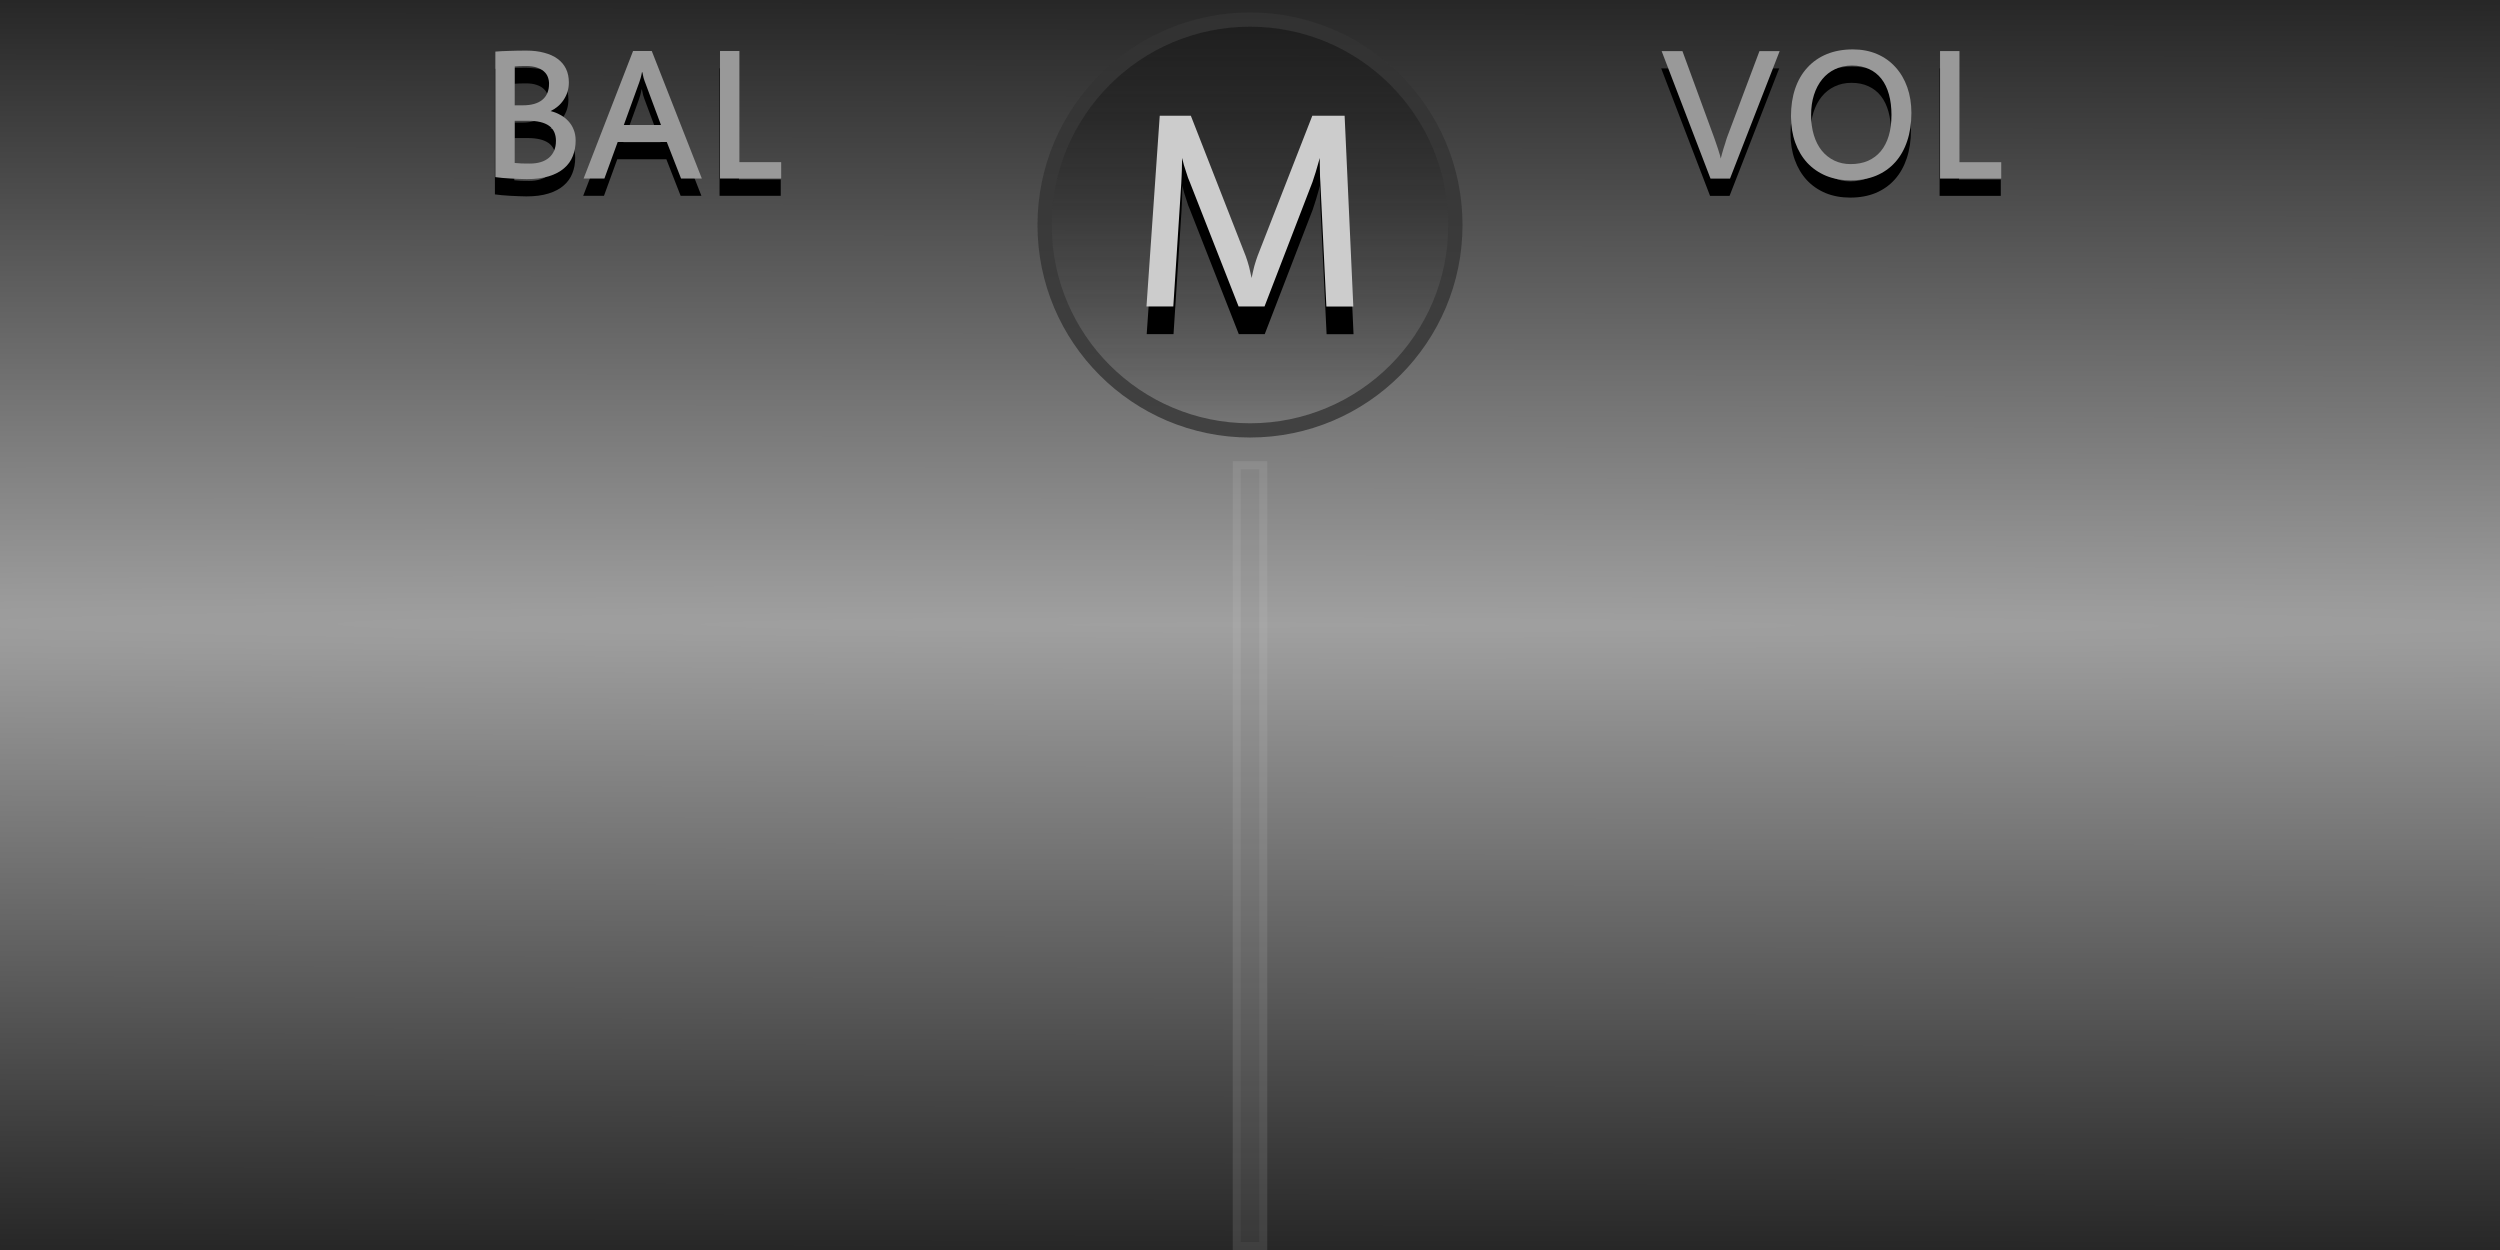
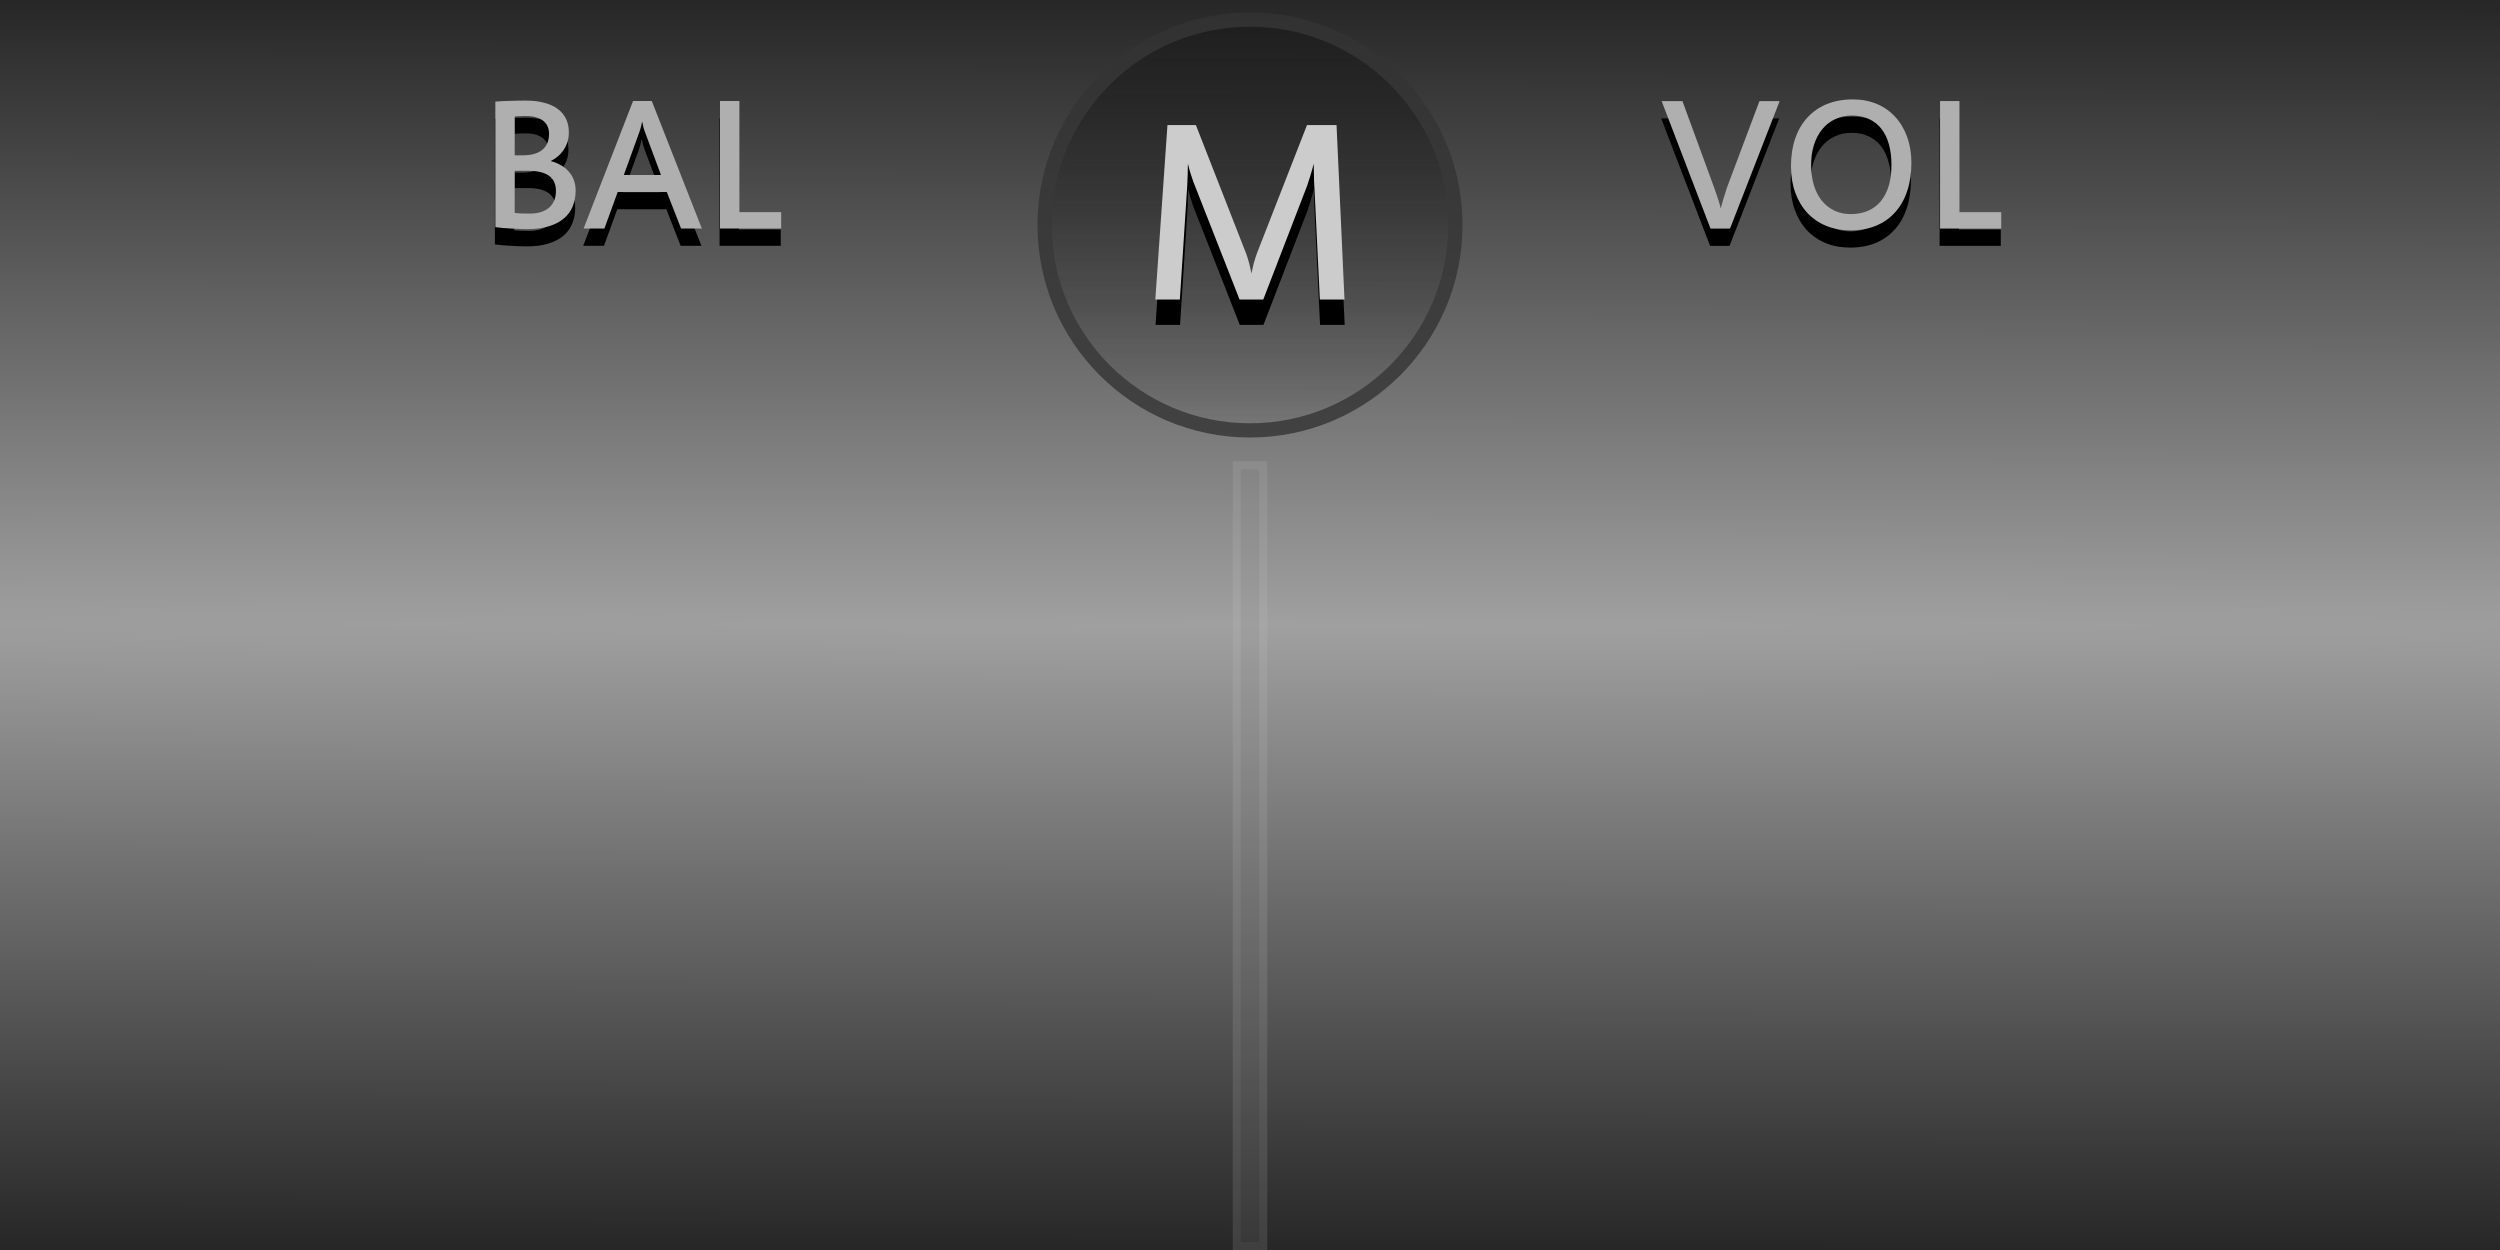
<svg xmlns="http://www.w3.org/2000/svg" xmlns:xlink="http://www.w3.org/1999/xlink" width="100" height="50" viewBox="0 0 100 50" id="svg2" version="1.1">
  <defs id="defs4">
    <linearGradient id="linearGradient4258">
      <stop style="stop-color:#1a1a1a;stop-opacity:1;" offset="0" id="stop4260" />
      <stop style="stop-color:#1a1a1a;stop-opacity:0;" offset="1" id="stop4262" />
    </linearGradient>
    <pattern y="0" x="0" height="6" width="6" patternUnits="userSpaceOnUse" id="EMFhbasepattern" />
    <pattern y="0" x="0" height="6" width="6" patternUnits="userSpaceOnUse" id="EMFhbasepattern-4" />
    <radialGradient xlink:href="#linearGradient5282" id="radialGradient4196-1" cx="767.797" cy="229.947" fx="767.797" fy="229.947" r="32.035" gradientTransform="matrix(-2.8962435e-5,0.8621865,-60.80483,-0.05219529,14031.916,377.3802)" gradientUnits="userSpaceOnUse" />
    <linearGradient id="linearGradient5282">
      <stop id="stop5284" offset="0" style="stop-color:#a0a0a0;stop-opacity:1" />
      <stop id="stop5286" offset="1" style="stop-color:#1a1a1a;stop-opacity:1" />
    </linearGradient>
    <linearGradient xlink:href="#linearGradient4258" id="linearGradient4264" x1="50.232" y1="1002.661" x2="50.232" y2="1019.464" gradientUnits="userSpaceOnUse" gradientTransform="matrix(1.125567,0,0,1.125567,-6.278367,-127.1777)" />
  </defs>
  <g id="layer1" transform="translate(0,-1002.362)">
    <path id="rect4183-9-9" d="m 100,1002.362 0,50 -100,0 0,-50 z" style="opacity:1;fill:url(#radialGradient4196-1);fill-opacity:1;stroke:none;stroke-width:0.798;stroke-linecap:round;stroke-linejoin:round;stroke-miterlimit:4;stroke-dasharray:none;stroke-dashoffset:0;stroke-opacity:1" />
-     <g id="g4332" transform="translate(-235.1457,-0.50021)">
+     <g id="g4332" transform="translate(-235.1457,1.49979)">
      <g transform="translate(-14.9469,298.4032)" id="text7148-5-66-8-1-1-7-8-7-0-8-8" style="font-style:normal;font-variant:normal;font-weight:normal;font-stretch:normal;font-size:8.071px;line-height:125%;font-family:'Estrangelo Edessa';-inkscape-font-specification:'Estrangelo Edessa, Normal';text-align:start;letter-spacing:0px;word-spacing:0px;writing-mode:lr-tb;text-anchor:start;fill:#000000;fill-opacity:1;stroke:none;stroke-width:1px;stroke-linecap:butt;stroke-linejoin:miter;stroke-opacity:1">
-         <path id="path4594-7" d="m 321.261,707.194 -1.986,5.1 -0.78,0 -1.955,-5.1 0.832,0 1.265,3.452 q 0.024,0.063 0.067,0.193 0.047,0.13 0.091,0.268 0.043,0.134 0.075,0.244 0.032,0.11 0.035,0.142 0.004,-0.02 0.02,-0.079 0.016,-0.063 0.039,-0.146 0.024,-0.083 0.051,-0.177 0.032,-0.095 0.059,-0.181 0.028,-0.087 0.047,-0.158 0.024,-0.071 0.035,-0.106 l 1.297,-3.452 0.808,0 z" />
+         <path id="path4594-7" d="m 321.261,707.194 -1.986,5.1 h -0.78 l -1.955,-5.1 h 0.832 l 1.265,3.452 q 0.024,0.063 0.067,0.193 0.047,0.13 0.091,0.268 0.043,0.134 0.075,0.244 0.032,0.11 0.035,0.142 0.004,-0.02 0.02,-0.079 0.016,-0.063 0.039,-0.146 0.024,-0.083 0.051,-0.177 0.032,-0.095 0.059,-0.181 0.028,-0.087 0.047,-0.158 0.024,-0.071 0.035,-0.106 l 1.297,-3.452 h 0.808 z" />
        <path id="path4596-5" d="m 325.734,709.759 q 0,-0.465 -0.102,-0.832 -0.102,-0.37 -0.303,-0.627 -0.201,-0.256 -0.497,-0.39 -0.296,-0.138 -0.682,-0.138 -0.37,0 -0.674,0.146 -0.3,0.142 -0.512,0.402 -0.213,0.26 -0.331,0.627 -0.114,0.363 -0.114,0.804 0,0.441 0.11,0.804 0.11,0.363 0.315,0.619 0.209,0.256 0.5,0.398 0.296,0.142 0.658,0.142 0.386,0 0.69,-0.13 0.303,-0.134 0.512,-0.382 0.209,-0.252 0.319,-0.615 0.11,-0.367 0.11,-0.828 z m 0.796,-0.083 q 0,0.619 -0.169,1.119 -0.166,0.497 -0.481,0.847 -0.311,0.347 -0.761,0.536 -0.449,0.185 -1.017,0.185 -0.544,0 -0.985,-0.181 -0.441,-0.185 -0.753,-0.52 -0.311,-0.339 -0.481,-0.812 -0.169,-0.473 -0.169,-1.052 0,-0.607 0.166,-1.1 0.169,-0.497 0.489,-0.843 0.319,-0.351 0.776,-0.54 0.461,-0.189 1.044,-0.189 0.532,0 0.966,0.185 0.434,0.185 0.737,0.524 0.307,0.335 0.473,0.804 0.166,0.469 0.166,1.036 z" />
-         <path id="path4598-9" d="m 330.124,712.293 -2.447,0 0,-5.1 0.776,0 0,4.445 1.671,0 0,0.654 z" />
+         <path id="path4598-9" d="m 330.124,712.293 h -2.447 v -5.1 h 0.776 v 4.445 h 1.671 z" />
      </g>
-       <g transform="translate(-14.9469,298.4032)" id="text7148-5-66-8-1-9-2-1-2-1-2" style="font-style:normal;font-variant:normal;font-weight:normal;font-stretch:normal;font-size:8.071px;line-height:125%;font-family:'Estrangelo Edessa';-inkscape-font-specification:'Estrangelo Edessa, Normal';text-align:start;letter-spacing:0px;word-spacing:0px;writing-mode:lr-tb;text-anchor:start;fill:#999999;fill-opacity:1;stroke:none;stroke-width:1px;stroke-linecap:butt;stroke-linejoin:miter;stroke-opacity:1">
-         <path style="fill:#999999" id="path4581-9" d="m 321.279,706.503 -1.986,5.1 -0.78,0 -1.955,-5.1 0.832,0 1.265,3.452 q 0.024,0.063 0.067,0.193 0.047,0.13 0.091,0.268 0.043,0.134 0.075,0.244 0.032,0.11 0.035,0.142 0.004,-0.02 0.02,-0.079 0.016,-0.063 0.039,-0.146 0.024,-0.083 0.051,-0.177 0.032,-0.095 0.059,-0.181 0.028,-0.087 0.047,-0.158 0.024,-0.071 0.035,-0.106 l 1.297,-3.452 0.808,0 z" />
-         <path style="fill:#999999" id="path4583-7" d="m 325.752,709.068 q 0,-0.465 -0.102,-0.832 -0.102,-0.37 -0.303,-0.627 -0.201,-0.256 -0.497,-0.39 -0.296,-0.138 -0.682,-0.138 -0.37,0 -0.674,0.146 -0.3,0.142 -0.512,0.402 -0.213,0.26 -0.331,0.627 -0.114,0.363 -0.114,0.804 0,0.441 0.11,0.804 0.11,0.363 0.315,0.619 0.209,0.256 0.5,0.398 0.296,0.142 0.658,0.142 0.386,0 0.69,-0.13 0.303,-0.134 0.512,-0.382 0.209,-0.252 0.319,-0.615 0.11,-0.366 0.11,-0.828 z m 0.796,-0.083 q 0,0.619 -0.169,1.119 -0.166,0.497 -0.481,0.847 -0.311,0.347 -0.761,0.536 -0.449,0.185 -1.017,0.185 -0.544,0 -0.985,-0.181 -0.441,-0.185 -0.753,-0.52 -0.311,-0.339 -0.481,-0.812 -0.169,-0.473 -0.169,-1.052 0,-0.607 0.166,-1.1 0.169,-0.497 0.489,-0.843 0.319,-0.351 0.776,-0.54 0.461,-0.189 1.044,-0.189 0.532,0 0.966,0.185 0.433,0.185 0.737,0.524 0.307,0.335 0.473,0.804 0.166,0.469 0.166,1.036 z" />
-         <path style="fill:#999999" id="path4585-2" d="m 330.142,711.602 -2.447,0 0,-5.1 0.776,0 0,4.445 1.671,0 0,0.654 z" />
+       <g transform="translate(-14.9469,298.4032)" id="text7148-5-66-8-1-9-2-1-2-1-2" style="font-style:normal;font-variant:normal;font-weight:normal;font-stretch:normal;font-size:8.071px;line-height:125%;font-family:'Estrangelo Edessa';-inkscape-font-specification:'Estrangelo Edessa, Normal';text-align:start;letter-spacing:0px;word-spacing:0px;writing-mode:lr-tb;text-anchor:start;fill:#afafaf;fill-opacity:1;stroke:none;stroke-width:1px;stroke-linecap:butt;stroke-linejoin:miter;stroke-opacity:1">
+         <path style="fill:#afafaf;fill-opacity:1" id="path4581-9" d="m 321.279,706.503 -1.986,5.1 h -0.78 l -1.955,-5.1 h 0.832 l 1.265,3.452 q 0.024,0.063 0.067,0.193 0.047,0.13 0.091,0.268 0.043,0.134 0.075,0.244 0.032,0.11 0.035,0.142 0.004,-0.02 0.02,-0.079 0.016,-0.063 0.039,-0.146 0.024,-0.083 0.051,-0.177 0.032,-0.095 0.059,-0.181 0.028,-0.087 0.047,-0.158 0.024,-0.071 0.035,-0.106 l 1.297,-3.452 h 0.808 z" />
+         <path style="fill:#afafaf;fill-opacity:1" id="path4583-7" d="m 325.752,709.068 q 0,-0.465 -0.102,-0.832 -0.102,-0.37 -0.303,-0.627 -0.201,-0.256 -0.497,-0.39 -0.296,-0.138 -0.682,-0.138 -0.37,0 -0.674,0.146 -0.3,0.142 -0.512,0.402 -0.213,0.26 -0.331,0.627 -0.114,0.363 -0.114,0.804 0,0.441 0.11,0.804 0.11,0.363 0.315,0.619 0.209,0.256 0.5,0.398 0.296,0.142 0.658,0.142 0.386,0 0.69,-0.13 0.303,-0.134 0.512,-0.382 0.209,-0.252 0.319,-0.615 0.11,-0.366 0.11,-0.828 z m 0.796,-0.083 q 0,0.619 -0.169,1.119 -0.166,0.497 -0.481,0.847 -0.311,0.347 -0.761,0.536 -0.449,0.185 -1.017,0.185 -0.544,0 -0.985,-0.181 -0.441,-0.185 -0.753,-0.52 -0.311,-0.339 -0.481,-0.812 -0.169,-0.473 -0.169,-1.052 0,-0.607 0.166,-1.1 0.169,-0.497 0.489,-0.843 0.319,-0.351 0.776,-0.54 0.461,-0.189 1.044,-0.189 0.532,0 0.966,0.185 0.433,0.185 0.737,0.524 0.307,0.335 0.473,0.804 0.166,0.469 0.166,1.036 z" />
+         <path style="fill:#afafaf;fill-opacity:1" id="path4585-2" d="m 330.142,711.602 h -2.447 v -5.1 h 0.776 v 4.445 h 1.671 z" />
      </g>
    </g>
-     <g id="g4322" transform="translate(-204.6988,-0.261975)">
+     <g id="g4322" transform="translate(-204.6988,1.738025)">
      <g transform="translate(-17.67493,298.0668)" id="text7148-5-66-8-1-1-7-8-7-0-1" style="font-style:normal;font-variant:normal;font-weight:normal;font-stretch:normal;font-size:8.071px;line-height:125%;font-family:'Estrangelo Edessa';-inkscape-font-specification:'Estrangelo Edessa, Normal';text-align:start;letter-spacing:0px;word-spacing:0px;writing-mode:lr-tb;text-anchor:start;fill:#000000;fill-opacity:1;stroke:none;stroke-width:1px;stroke-linecap:butt;stroke-linejoin:miter;stroke-opacity:1">
-         <path id="path4622-2" d="m 244.318,708.602 q 0,-0.142 -0.047,-0.268 -0.047,-0.13 -0.158,-0.229 -0.106,-0.099 -0.28,-0.154 -0.169,-0.059 -0.418,-0.059 -0.154,0 -0.268,0.004 -0.11,0.004 -0.201,0.012 l 0,1.553 0.323,0 q 0.512,0 0.78,-0.221 0.268,-0.221 0.268,-0.638 z m 0.276,2.286 q 0,-0.414 -0.28,-0.611 -0.28,-0.197 -0.828,-0.197 l -0.54,0 0,1.687 q 0.126,0.012 0.272,0.02 0.15,0.004 0.331,0.004 0.493,0 0.768,-0.236 0.276,-0.24 0.276,-0.666 z m 0.788,-0.024 q 0,0.343 -0.114,0.627 -0.11,0.284 -0.351,0.489 -0.236,0.205 -0.607,0.319 -0.367,0.114 -0.879,0.114 -0.13,0 -0.303,-0.008 -0.169,-0.004 -0.347,-0.016 -0.173,-0.008 -0.335,-0.024 -0.162,-0.016 -0.276,-0.032 l 0,-5.021 q 0.233,-0.02 0.56,-0.028 0.331,-0.012 0.678,-0.012 0.402,0 0.717,0.087 0.319,0.083 0.536,0.244 0.221,0.162 0.335,0.398 0.114,0.236 0.114,0.544 0,0.201 -0.055,0.378 -0.055,0.173 -0.154,0.319 -0.095,0.146 -0.229,0.26 -0.134,0.114 -0.292,0.189 0.209,0.051 0.39,0.154 0.185,0.099 0.319,0.248 0.138,0.146 0.213,0.339 0.079,0.193 0.079,0.43 z" />
-         <path id="path4624-5" d="m 250.431,712.389 -0.832,0 -0.571,-1.462 -1.963,0 -0.532,1.462 -0.832,0 1.978,-5.1 0.749,0 2.002,5.1 z m -2.282,-3.874 q -0.02,-0.055 -0.051,-0.158 -0.028,-0.106 -0.047,-0.221 l -0.016,0 q -0.02,0.122 -0.051,0.229 -0.028,0.102 -0.055,0.173 l -0.619,1.71 1.486,0 -0.646,-1.734 z" />
-         <path id="path4626-7" d="m 253.603,712.389 -2.447,0 0,-5.1 0.776,0 0,4.445 1.671,0 0,0.654 z" />
+         <path id="path4622-2" d="m 244.318,708.602 q 0,-0.142 -0.047,-0.268 -0.047,-0.13 -0.158,-0.229 -0.106,-0.099 -0.28,-0.154 -0.169,-0.059 -0.418,-0.059 -0.154,0 -0.268,0.004 -0.11,0.004 -0.201,0.012 v 1.553 h 0.323 q 0.512,0 0.78,-0.221 0.268,-0.221 0.268,-0.638 z m 0.276,2.286 q 0,-0.414 -0.28,-0.611 -0.28,-0.197 -0.828,-0.197 h -0.54 v 1.687 q 0.126,0.012 0.272,0.02 0.15,0.004 0.331,0.004 0.493,0 0.768,-0.236 0.276,-0.24 0.276,-0.666 z m 0.788,-0.024 q 0,0.343 -0.114,0.627 -0.11,0.284 -0.351,0.489 -0.236,0.205 -0.607,0.319 -0.367,0.114 -0.879,0.114 -0.13,0 -0.303,-0.008 -0.169,-0.004 -0.347,-0.016 -0.173,-0.008 -0.335,-0.024 -0.162,-0.016 -0.276,-0.032 v -5.021 q 0.233,-0.02 0.56,-0.028 0.331,-0.012 0.678,-0.012 0.402,0 0.717,0.087 0.319,0.083 0.536,0.244 0.221,0.162 0.335,0.398 0.114,0.236 0.114,0.544 0,0.201 -0.055,0.378 -0.055,0.173 -0.154,0.319 -0.095,0.146 -0.229,0.26 -0.134,0.114 -0.292,0.189 0.209,0.051 0.39,0.154 0.185,0.099 0.319,0.248 0.138,0.146 0.213,0.339 0.079,0.193 0.079,0.43 z" />
+         <path id="path4624-5" d="m 250.431,712.389 h -0.832 l -0.571,-1.462 h -1.963 l -0.532,1.462 h -0.832 l 1.978,-5.1 h 0.749 z m -2.282,-3.874 q -0.02,-0.055 -0.051,-0.158 -0.028,-0.106 -0.047,-0.221 h -0.016 q -0.02,0.122 -0.051,0.229 -0.028,0.102 -0.055,0.173 l -0.619,1.71 h 1.486 l -0.646,-1.734 z" />
+         <path id="path4626-7" d="m 253.603,712.389 h -2.447 v -5.1 h 0.776 v 4.445 h 1.671 z" />
      </g>
-       <g transform="translate(-17.67493,298.0668)" id="text7148-5-66-8-1-9-2-1-2-9" style="font-style:normal;font-variant:normal;font-weight:normal;font-stretch:normal;font-size:8.071px;line-height:125%;font-family:'Estrangelo Edessa';-inkscape-font-specification:'Estrangelo Edessa, Normal';text-align:start;letter-spacing:0px;word-spacing:0px;writing-mode:lr-tb;text-anchor:start;fill:#999999;fill-opacity:1;stroke:none;stroke-width:1px;stroke-linecap:butt;stroke-linejoin:miter;stroke-opacity:1">
-         <path style="fill:#999999" id="path4607-7" d="m 244.336,707.911 q 0,-0.142 -0.047,-0.268 -0.047,-0.13 -0.158,-0.229 -0.106,-0.099 -0.28,-0.154 -0.169,-0.059 -0.418,-0.059 -0.154,0 -0.268,0.004 -0.11,0.004 -0.201,0.012 l 0,1.553 0.323,0 q 0.512,0 0.78,-0.221 0.268,-0.221 0.268,-0.638 z m 0.276,2.286 q 0,-0.414 -0.28,-0.611 -0.28,-0.197 -0.828,-0.197 l -0.54,0 0,1.687 q 0.126,0.012 0.272,0.02 0.15,0.004 0.331,0.004 0.493,0 0.768,-0.236 0.276,-0.24 0.276,-0.666 z m 0.788,-0.024 q 0,0.343 -0.114,0.627 -0.11,0.284 -0.351,0.489 -0.236,0.205 -0.607,0.319 -0.367,0.114 -0.879,0.114 -0.13,0 -0.303,-0.008 -0.169,-0.004 -0.347,-0.016 -0.173,-0.008 -0.335,-0.024 -0.162,-0.016 -0.276,-0.032 l 0,-5.021 q 0.233,-0.02 0.56,-0.028 0.331,-0.012 0.678,-0.012 0.402,0 0.717,0.087 0.319,0.083 0.536,0.244 0.221,0.162 0.335,0.398 0.114,0.236 0.114,0.544 0,0.201 -0.055,0.378 -0.055,0.173 -0.154,0.319 -0.095,0.146 -0.229,0.26 -0.134,0.114 -0.292,0.189 0.209,0.051 0.39,0.154 0.185,0.099 0.319,0.248 0.138,0.146 0.213,0.339 0.079,0.193 0.079,0.43 z" />
-         <path style="fill:#999999" id="path4609-9" d="m 250.448,711.698 -0.832,0 -0.571,-1.462 -1.963,0 -0.532,1.462 -0.832,0 1.978,-5.1 0.749,0 2.002,5.1 z m -2.282,-3.874 q -0.02,-0.055 -0.051,-0.158 -0.028,-0.106 -0.047,-0.221 l -0.016,0 q -0.02,0.122 -0.051,0.229 -0.028,0.102 -0.055,0.173 l -0.619,1.71 1.486,0 -0.646,-1.734 z" />
-         <path style="fill:#999999" id="path4611-1" d="m 253.621,711.698 -2.447,0 0,-5.1 0.776,0 0,4.445 1.671,0 0,0.654 z" />
+       <g transform="translate(-17.67493,298.0668)" id="text7148-5-66-8-1-9-2-1-2-9" style="font-style:normal;font-variant:normal;font-weight:normal;font-stretch:normal;font-size:8.071px;line-height:125%;font-family:'Estrangelo Edessa';-inkscape-font-specification:'Estrangelo Edessa, Normal';text-align:start;letter-spacing:0px;word-spacing:0px;writing-mode:lr-tb;text-anchor:start;fill:#afafaf;fill-opacity:1;stroke:none;stroke-width:1px;stroke-linecap:butt;stroke-linejoin:miter;stroke-opacity:1">
+         <path style="fill:#afafaf;fill-opacity:1" id="path4607-7" d="m 244.336,707.911 q 0,-0.142 -0.047,-0.268 -0.047,-0.13 -0.158,-0.229 -0.106,-0.099 -0.28,-0.154 -0.169,-0.059 -0.418,-0.059 -0.154,0 -0.268,0.004 -0.11,0.004 -0.201,0.012 v 1.553 h 0.323 q 0.512,0 0.78,-0.221 0.268,-0.221 0.268,-0.638 z m 0.276,2.286 q 0,-0.414 -0.28,-0.611 -0.28,-0.197 -0.828,-0.197 h -0.54 v 1.687 q 0.126,0.012 0.272,0.02 0.15,0.004 0.331,0.004 0.493,0 0.768,-0.236 0.276,-0.24 0.276,-0.666 z m 0.788,-0.024 q 0,0.343 -0.114,0.627 -0.11,0.284 -0.351,0.489 -0.236,0.205 -0.607,0.319 -0.367,0.114 -0.879,0.114 -0.13,0 -0.303,-0.008 -0.169,-0.004 -0.347,-0.016 -0.173,-0.008 -0.335,-0.024 -0.162,-0.016 -0.276,-0.032 v -5.021 q 0.233,-0.02 0.56,-0.028 0.331,-0.012 0.678,-0.012 0.402,0 0.717,0.087 0.319,0.083 0.536,0.244 0.221,0.162 0.335,0.398 0.114,0.236 0.114,0.544 0,0.201 -0.055,0.378 -0.055,0.173 -0.154,0.319 -0.095,0.146 -0.229,0.26 -0.134,0.114 -0.292,0.189 0.209,0.051 0.39,0.154 0.185,0.099 0.319,0.248 0.138,0.146 0.213,0.339 0.079,0.193 0.079,0.43 z" />
+         <path style="fill:#afafaf;fill-opacity:1" id="path4609-9" d="m 250.448,711.698 h -0.832 l -0.571,-1.462 h -1.963 l -0.532,1.462 h -0.832 l 1.978,-5.1 h 0.749 z m -2.282,-3.874 q -0.02,-0.055 -0.051,-0.158 -0.028,-0.106 -0.047,-0.221 h -0.016 q -0.02,0.122 -0.051,0.229 -0.028,0.102 -0.055,0.173 l -0.619,1.71 h 1.486 l -0.646,-1.734 z" />
+         <path style="fill:#afafaf;fill-opacity:1" id="path4611-1" d="m 253.621,711.698 h -2.447 v -5.1 h 0.776 v 4.445 h 1.671 z" />
      </g>
    </g>
    <circle style="opacity:0.8;fill:url(#linearGradient4264);fill-opacity:1;stroke:#333333;stroke-width:0.569;stroke-linecap:butt;stroke-linejoin:miter;stroke-miterlimit:4;stroke-dasharray:none;stroke-opacity:1" id="path4211" cx="50" cy="1011.362" r="8.216" />
-     <g id="g4287" transform="matrix(1.291039,0,0,1.291039,-13.37093,-244.3904)">
+     <g id="g4287" transform="matrix(1.180725,0,0,1.180725,-7.956122,-137.091)">
      <g style="fill:#000000;fill-opacity:1" transform="matrix(1.39698,0,0,1.39698,-312.9452,-445.3681)" id="g4460">
        <g style="font-style:normal;font-variant:normal;font-weight:normal;font-stretch:normal;font-size:8.674px;line-height:100%;font-family:'Estrangelo Edessa';-inkscape-font-specification:'Estrangelo Edessa, Normal';text-align:start;letter-spacing:0px;word-spacing:0px;writing-mode:lr-tb;text-anchor:start;fill:#000000;fill-opacity:1;stroke:none;stroke-width:1px;stroke-linecap:butt;stroke-linejoin:miter;stroke-opacity:1" id="text4221-6-1" transform="matrix(0.771756,0,0,0.771756,63.03526,254.4962)">
          <path d="m 257.09,988.652 h -0.771 l -0.174,-3.583 q -0.004,-0.051 -0.008,-0.14 0,-0.089 -0.004,-0.186 0,-0.102 -0.004,-0.199 0,-0.097 0,-0.161 -0.025,0.097 -0.059,0.207 -0.03,0.106 -0.059,0.203 -0.03,0.093 -0.055,0.169 -0.021,0.072 -0.034,0.106 l -1.381,3.583 h -0.745 l -1.406,-3.583 q -0.017,-0.042 -0.047,-0.114 -0.025,-0.076 -0.055,-0.17 -0.03,-0.097 -0.064,-0.199 -0.03,-0.106 -0.051,-0.203 0,0.072 -0.004,0.169 0,0.093 -0.004,0.195 -0.004,0.102 -0.008,0.199 -0.004,0.093 -0.008,0.165 l -0.229,3.541 h -0.771 l 0.381,-5.481 h 0.894 l 1.58,4.041 q 0.021,0.059 0.047,0.14 0.025,0.076 0.047,0.161 0.021,0.085 0.038,0.169 0.021,0.085 0.034,0.152 0.013,-0.068 0.034,-0.157 0.021,-0.089 0.042,-0.178 0.025,-0.089 0.051,-0.169 0.025,-0.081 0.047,-0.136 l 1.571,-4.024 h 0.928 l 0.25,5.481 z" style="fill:#000000;fill-opacity:1" id="path4269-7" />
        </g>
      </g>
      <g style="fill:#cccccc;fill-opacity:1" transform="matrix(1.39698,0,0,1.39698,-312.9518,-446.2257)" id="g4460-4">
        <g style="font-style:normal;font-variant:normal;font-weight:normal;font-stretch:normal;font-size:8.674px;line-height:100%;font-family:'Estrangelo Edessa';-inkscape-font-specification:'Estrangelo Edessa, Normal';text-align:start;letter-spacing:0px;word-spacing:0px;writing-mode:lr-tb;text-anchor:start;fill:#cccccc;fill-opacity:1;stroke:none;stroke-width:1px;stroke-linecap:butt;stroke-linejoin:miter;stroke-opacity:1" id="text4221-6-1-7" transform="matrix(0.771756,0,0,0.771756,63.03526,254.4962)">
          <path d="m 257.09,988.652 h -0.771 l -0.174,-3.583 q -0.004,-0.051 -0.008,-0.14 0,-0.089 -0.004,-0.186 0,-0.102 -0.004,-0.199 0,-0.097 0,-0.161 -0.025,0.097 -0.059,0.207 -0.03,0.106 -0.059,0.203 -0.03,0.093 -0.055,0.169 -0.021,0.072 -0.034,0.106 l -1.381,3.583 h -0.745 l -1.406,-3.583 q -0.017,-0.042 -0.047,-0.114 -0.025,-0.076 -0.055,-0.17 -0.03,-0.097 -0.064,-0.199 -0.03,-0.106 -0.051,-0.203 0,0.072 -0.004,0.169 0,0.093 -0.004,0.195 -0.004,0.102 -0.008,0.199 -0.004,0.093 -0.008,0.165 l -0.229,3.541 h -0.771 l 0.381,-5.481 h 0.894 l 1.58,4.041 q 0.021,0.059 0.047,0.14 0.025,0.076 0.047,0.161 0.021,0.085 0.038,0.169 0.021,0.085 0.034,0.152 0.013,-0.068 0.034,-0.157 0.021,-0.089 0.042,-0.178 0.025,-0.089 0.051,-0.169 0.025,-0.081 0.047,-0.136 l 1.571,-4.024 h 0.928 l 0.25,5.481 z" style="fill:#cccccc;fill-opacity:1" id="path4269-7-2" />
        </g>
      </g>
    </g>
    <rect style="opacity:0.15;fill:#969696;fill-opacity:1;stroke:#c8c8c8;stroke-width:0.321;stroke-miterlimit:4;stroke-dasharray:none;stroke-opacity:1" id="rect876" width="31.232" height="1.061" x="1020.97" y="-50.53" transform="rotate(90)" />
  </g>
</svg>
